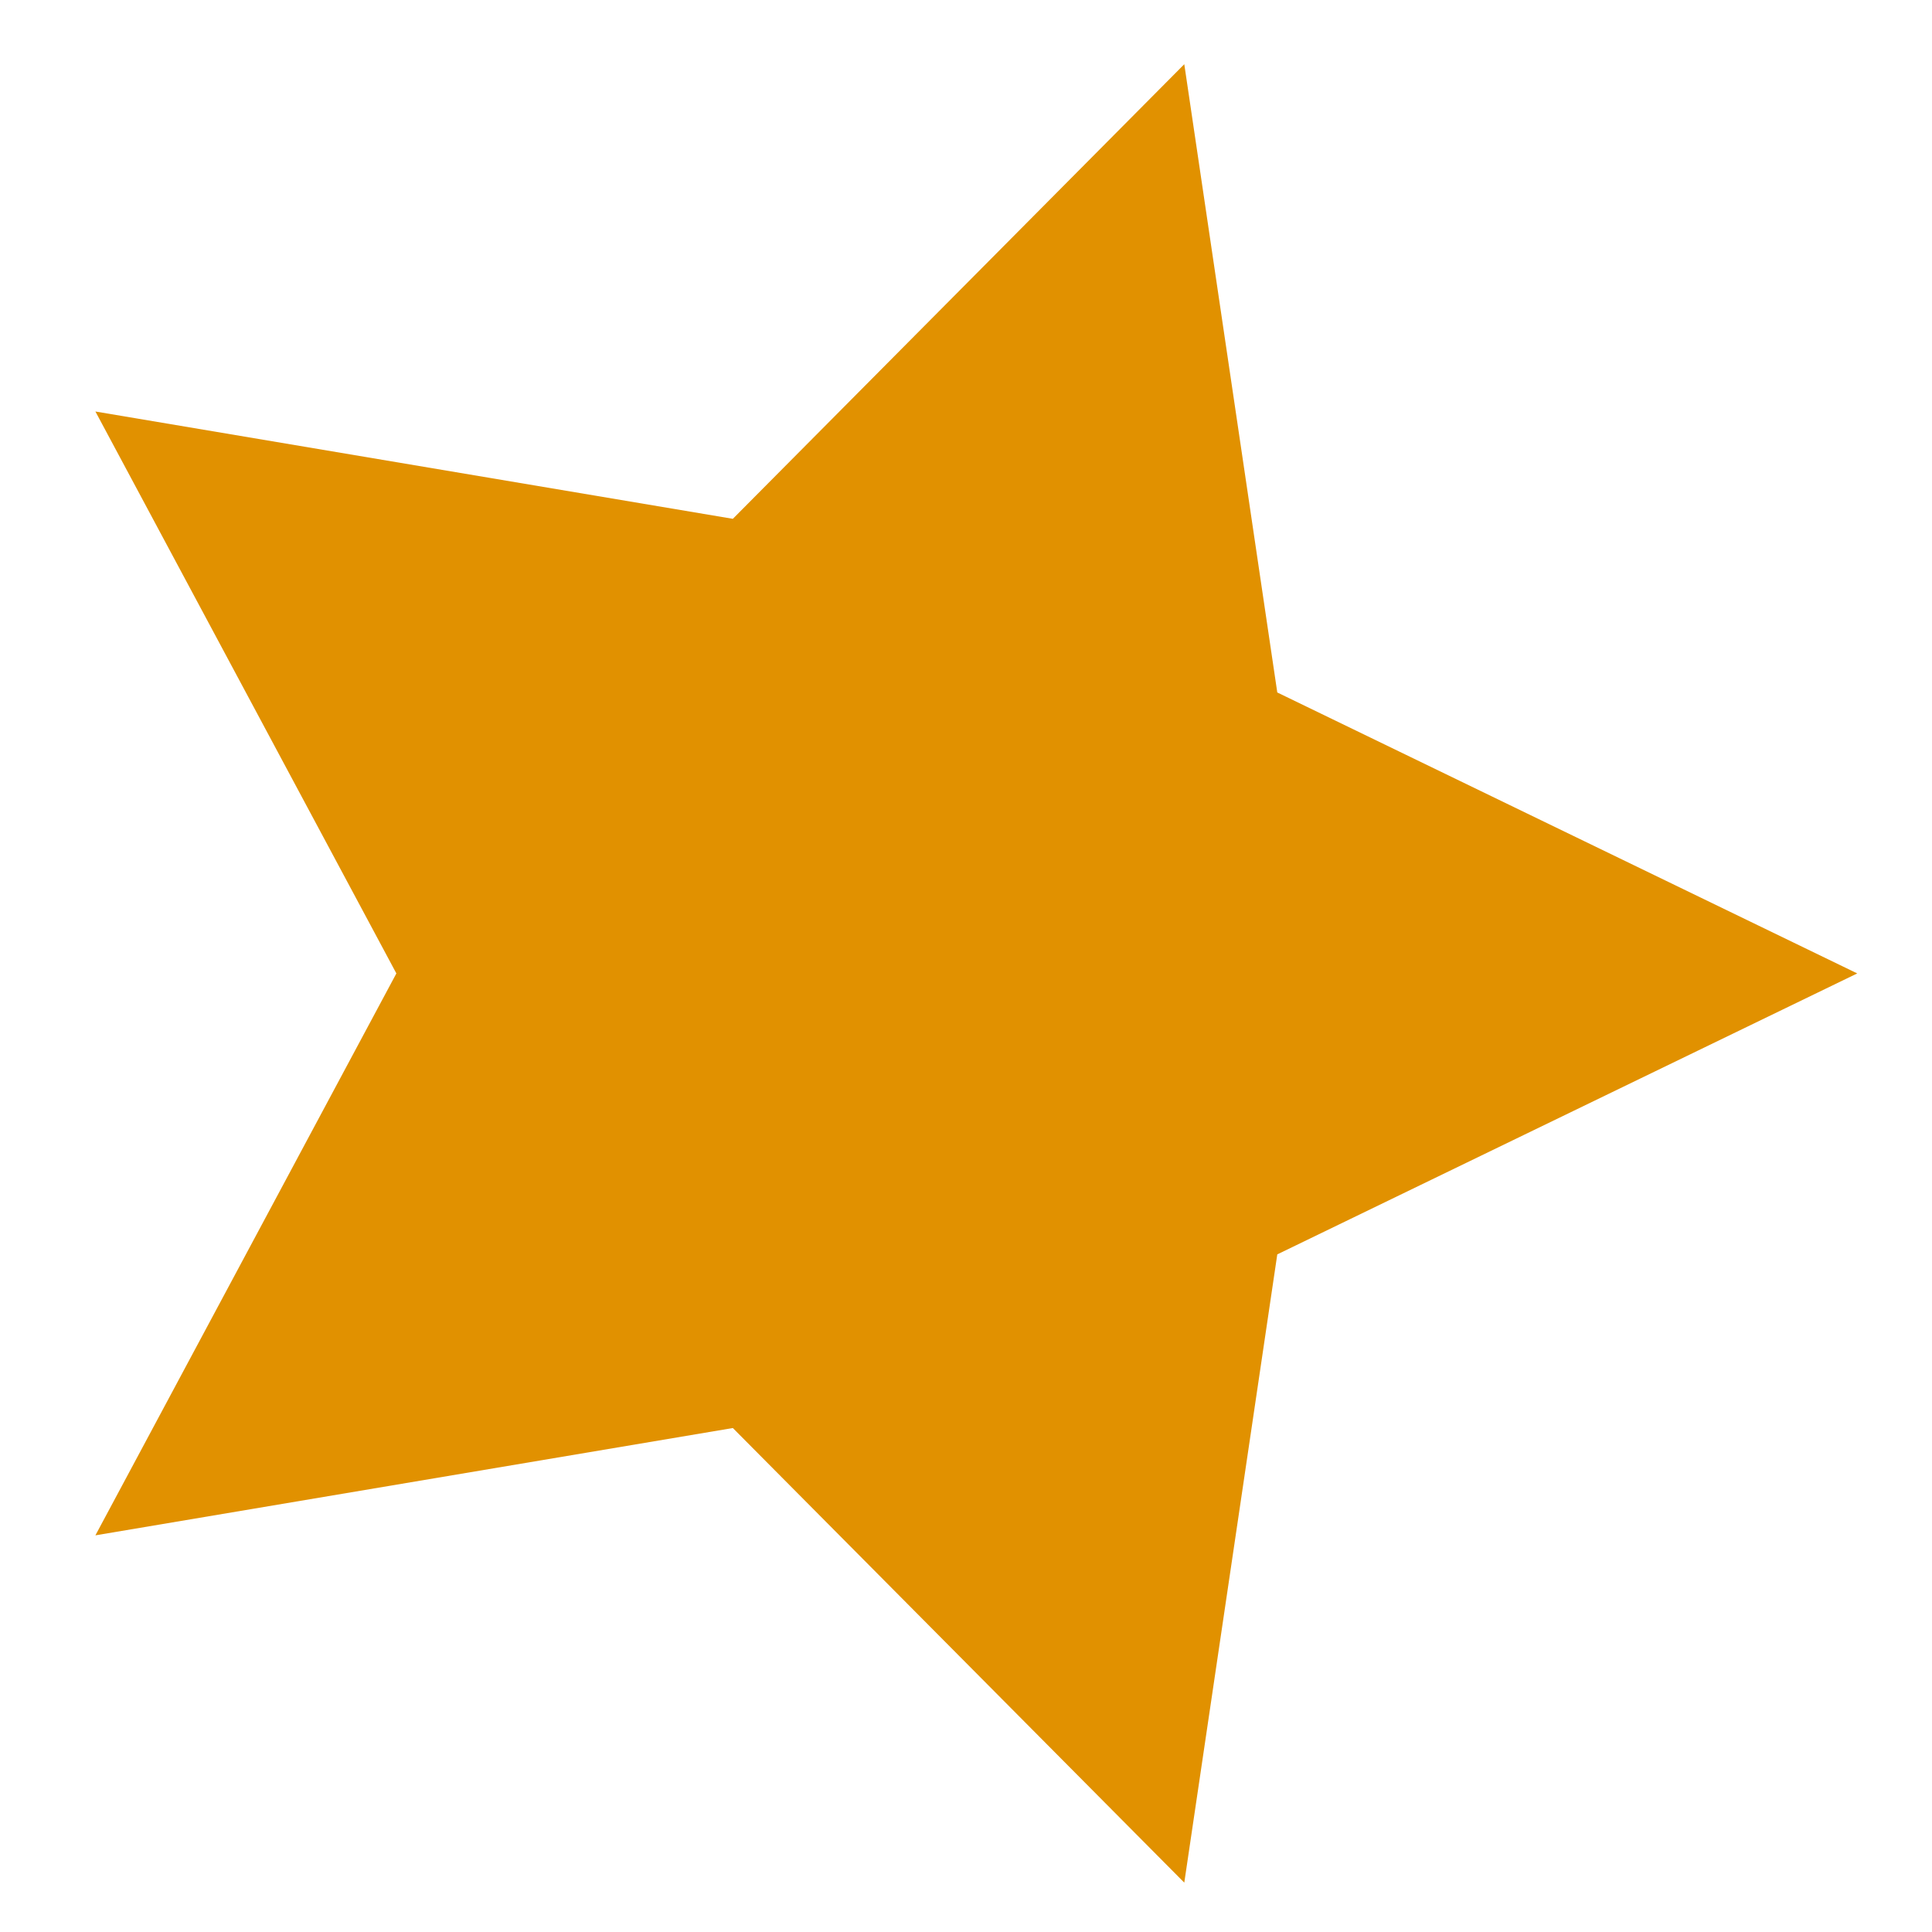
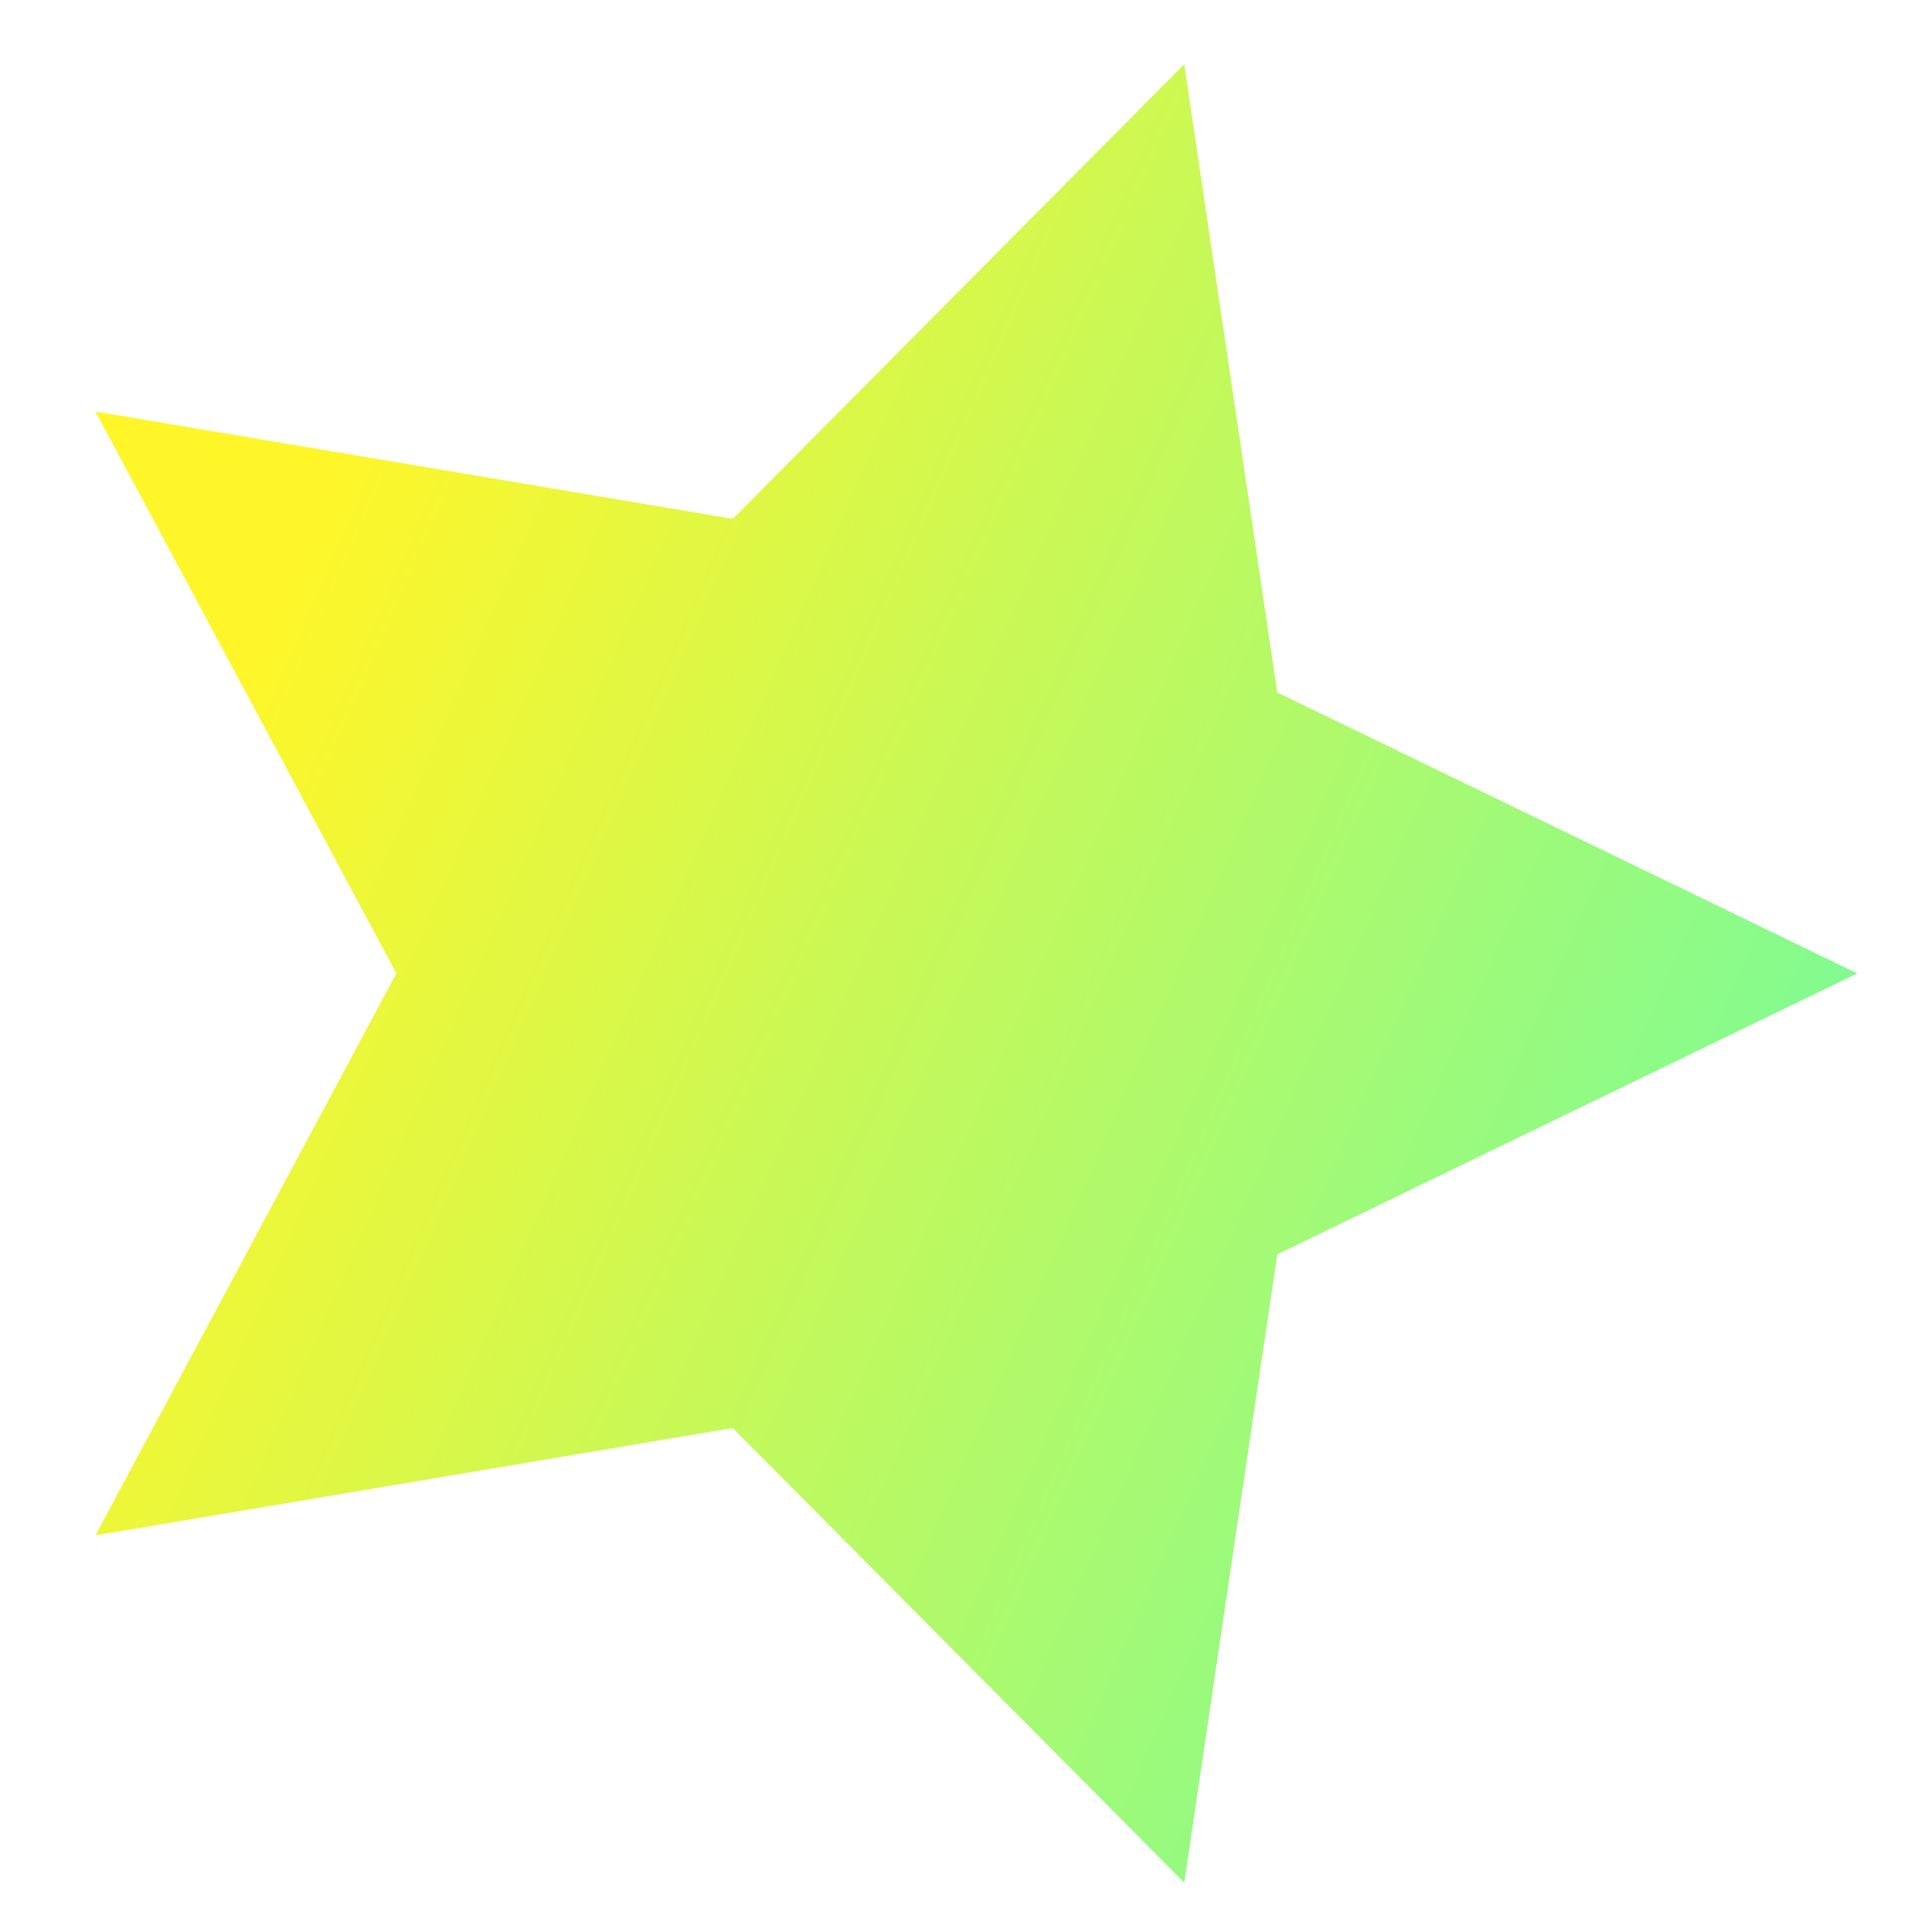
- <svg xmlns="http://www.w3.org/2000/svg" width="500" height="500" viewBox="0 0 500 500" version="1.1" id="svg1">
+ <svg xmlns="http://www.w3.org/2000/svg" xmlns:xlink="http://www.w3.org/1999/xlink" width="500" height="500" viewBox="0 0 500 500" version="1.1" id="svg1">
  <defs id="defs1">
+     <linearGradient id="linearGradient1">
+       <stop style="stop-color:#fff629;stop-opacity:1;" offset="0" id="stop1" />
+       <stop style="stop-color:#29ffda;stop-opacity:1;" offset="1" id="stop2" />
+     </linearGradient>
    <linearGradient id="swatch61">
      <stop style="stop-color:#5090d0;stop-opacity:1;" offset="0" id="stop61" />
    </linearGradient>
    <linearGradient id="swatch30">
      <stop style="stop-color:#f9f9f9;stop-opacity:1;" offset="0" id="stop30" />
    </linearGradient>
+     <linearGradient xlink:href="#linearGradient1" id="linearGradient2" x1="128.895" y1="222.691" x2="564.676" y2="409.092" gradientUnits="userSpaceOnUse" />
  </defs>
  <g id="layer1">
    <path style="fill:none;fill-opacity:1;stroke:none;stroke-width:22.062;stroke-linejoin:bevel;stroke-opacity:1;paint-order:markers fill stroke" id="path3" d="M 17.379,278.899 -300.801,231.67 -354.206,-85.532 -69.032,-234.345 160.62,-9.114 Z" />
-     <path style="fill:#e19100;fill-opacity:1;stroke:none;stroke-width:22.062;stroke-linejoin:bevel;stroke-opacity:1;paint-order:markers fill stroke" id="path5" d="m 417.2,252.21 -99.465,49.089 -15.95,109.767 -77.423,-79.428 -109.323,18.75 51.615,-98.178 -51.615,-98.178 109.323,18.75 77.423,-79.428 15.95,109.767 z" transform="matrix(1.509002,0,0,1.481229,-148.9024,-121.6591)" />
+     <path style="fill:url(#linearGradient2);fill-opacity:1;stroke:none;stroke-width:22.062;stroke-linejoin:bevel;stroke-opacity:1;paint-order:markers fill stroke" id="path5" d="m 417.2,252.21 -99.465,49.089 -15.95,109.767 -77.423,-79.428 -109.323,18.75 51.615,-98.178 -51.615,-98.178 109.323,18.75 77.423,-79.428 15.95,109.767 z" transform="matrix(1.509002,0,0,1.481229,-148.9024,-121.6591)" />
  </g>
</svg>
